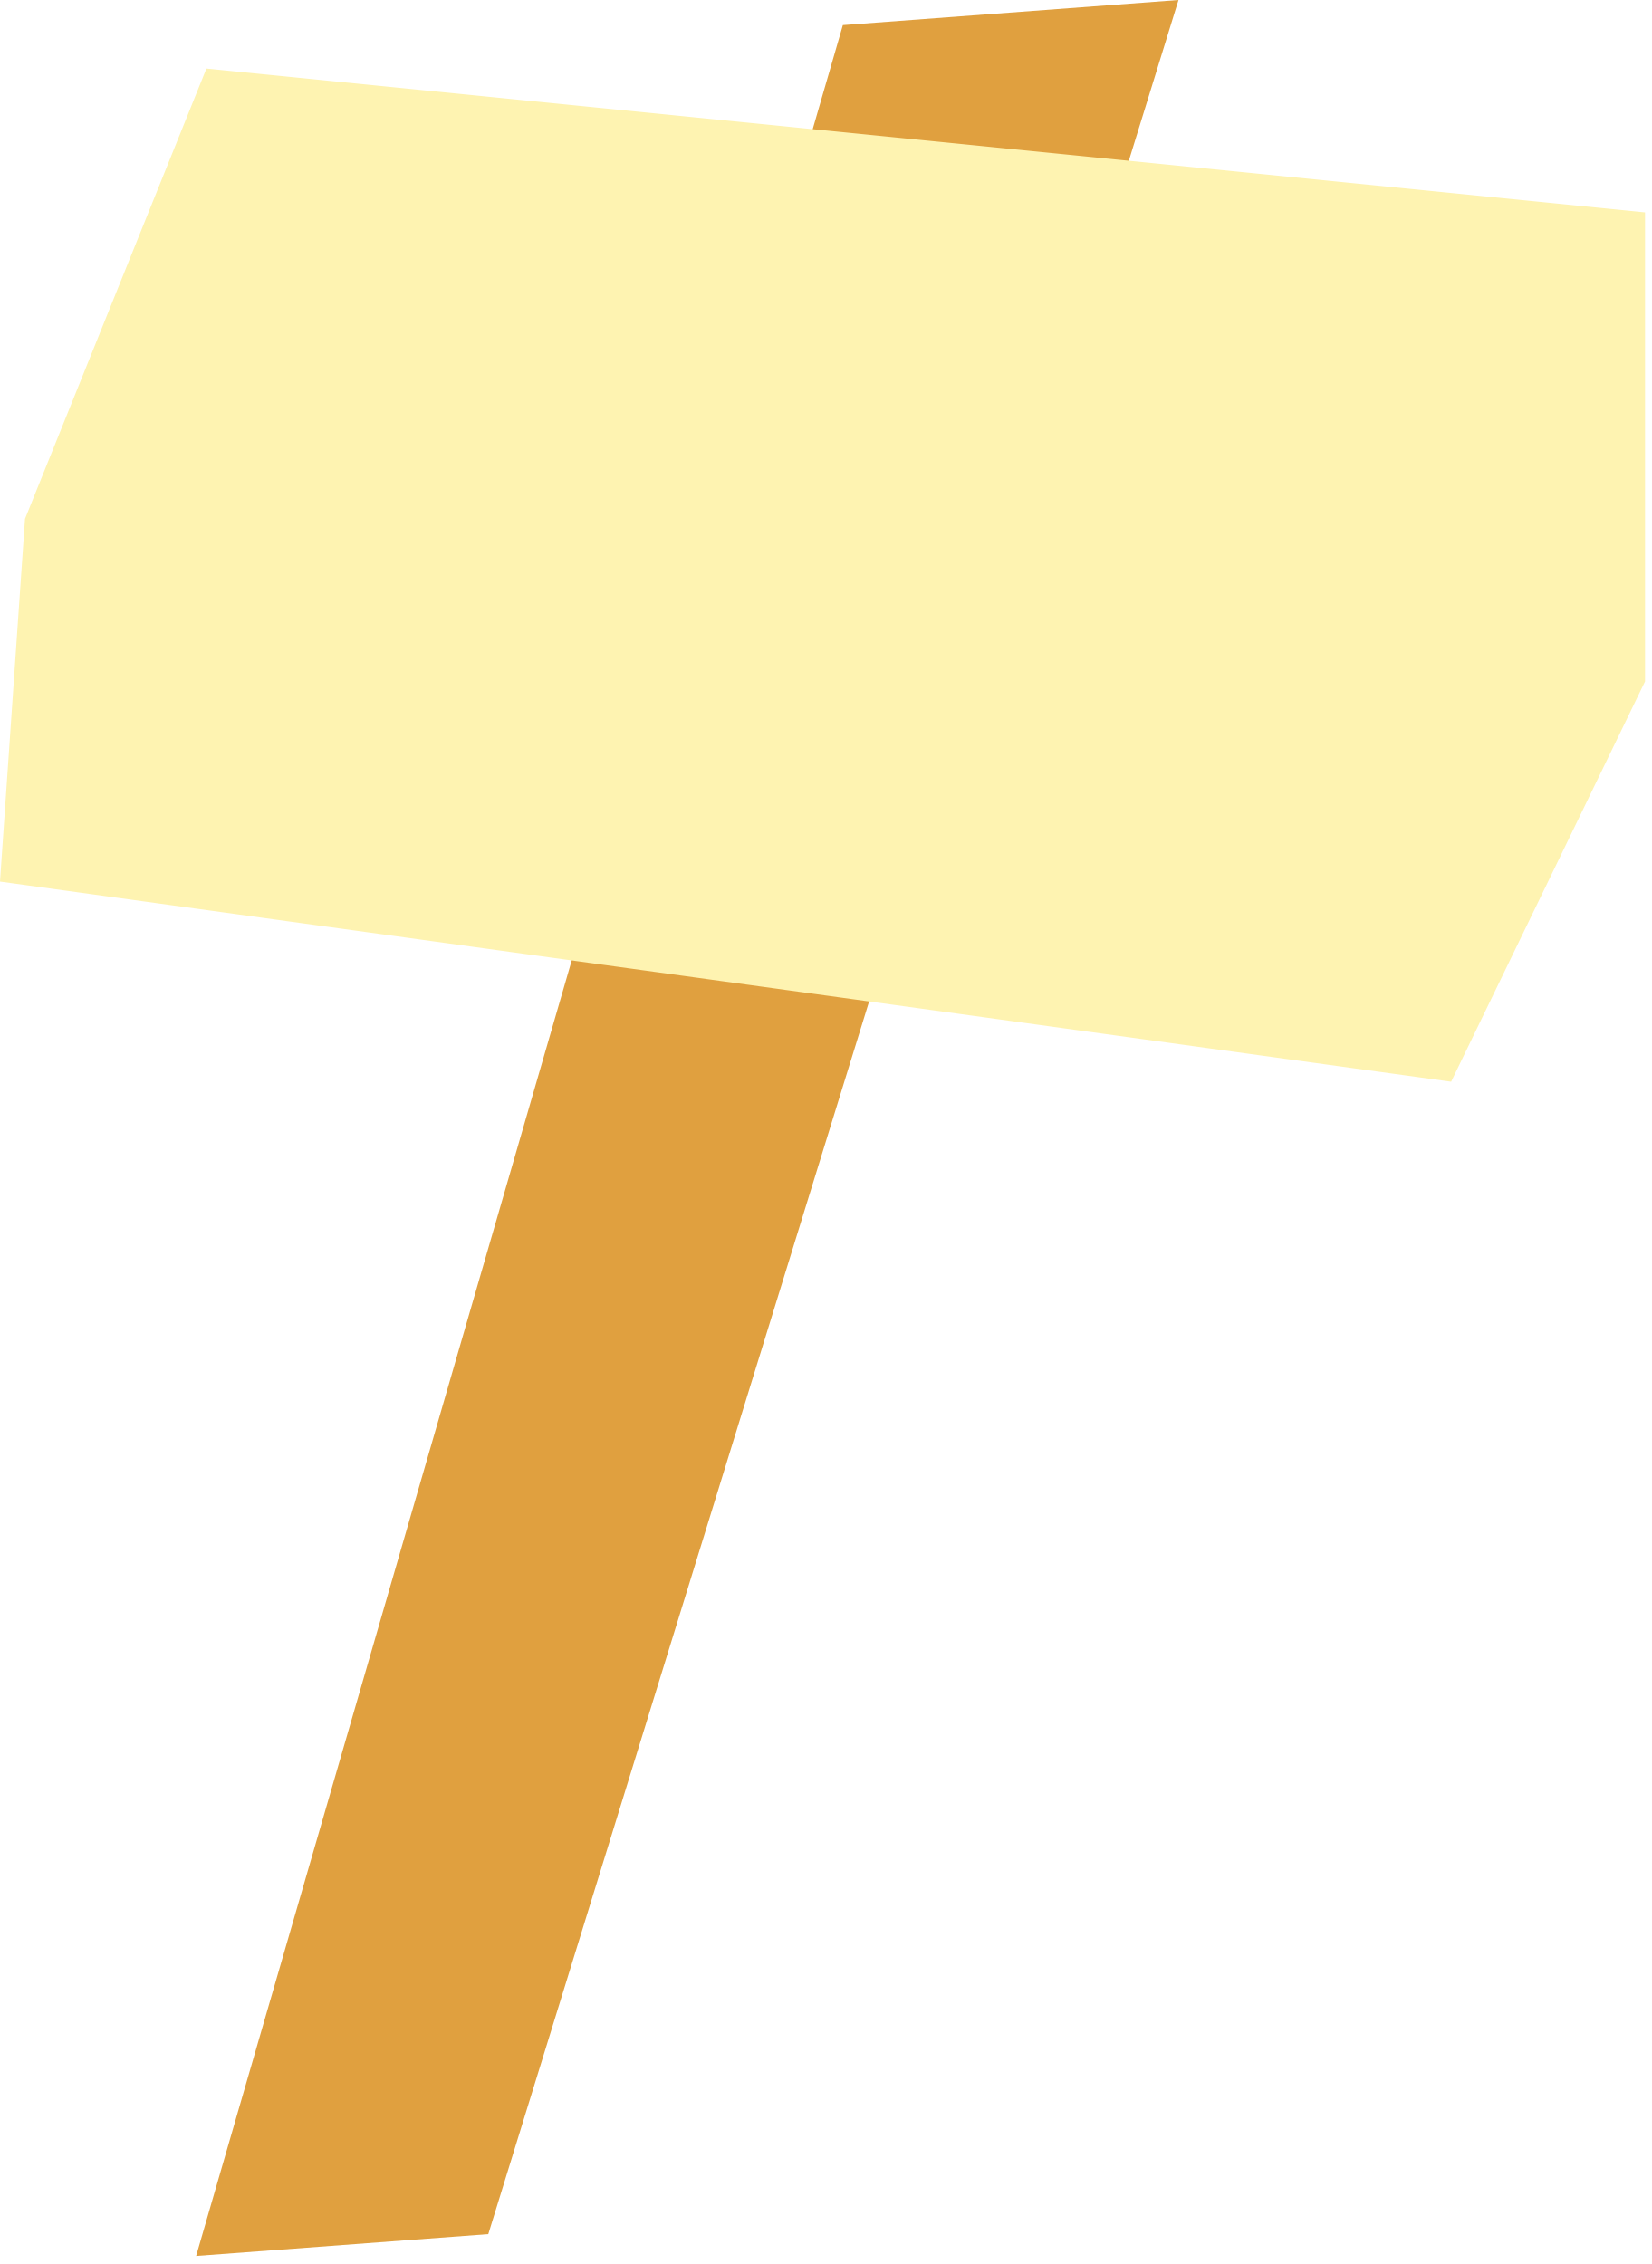
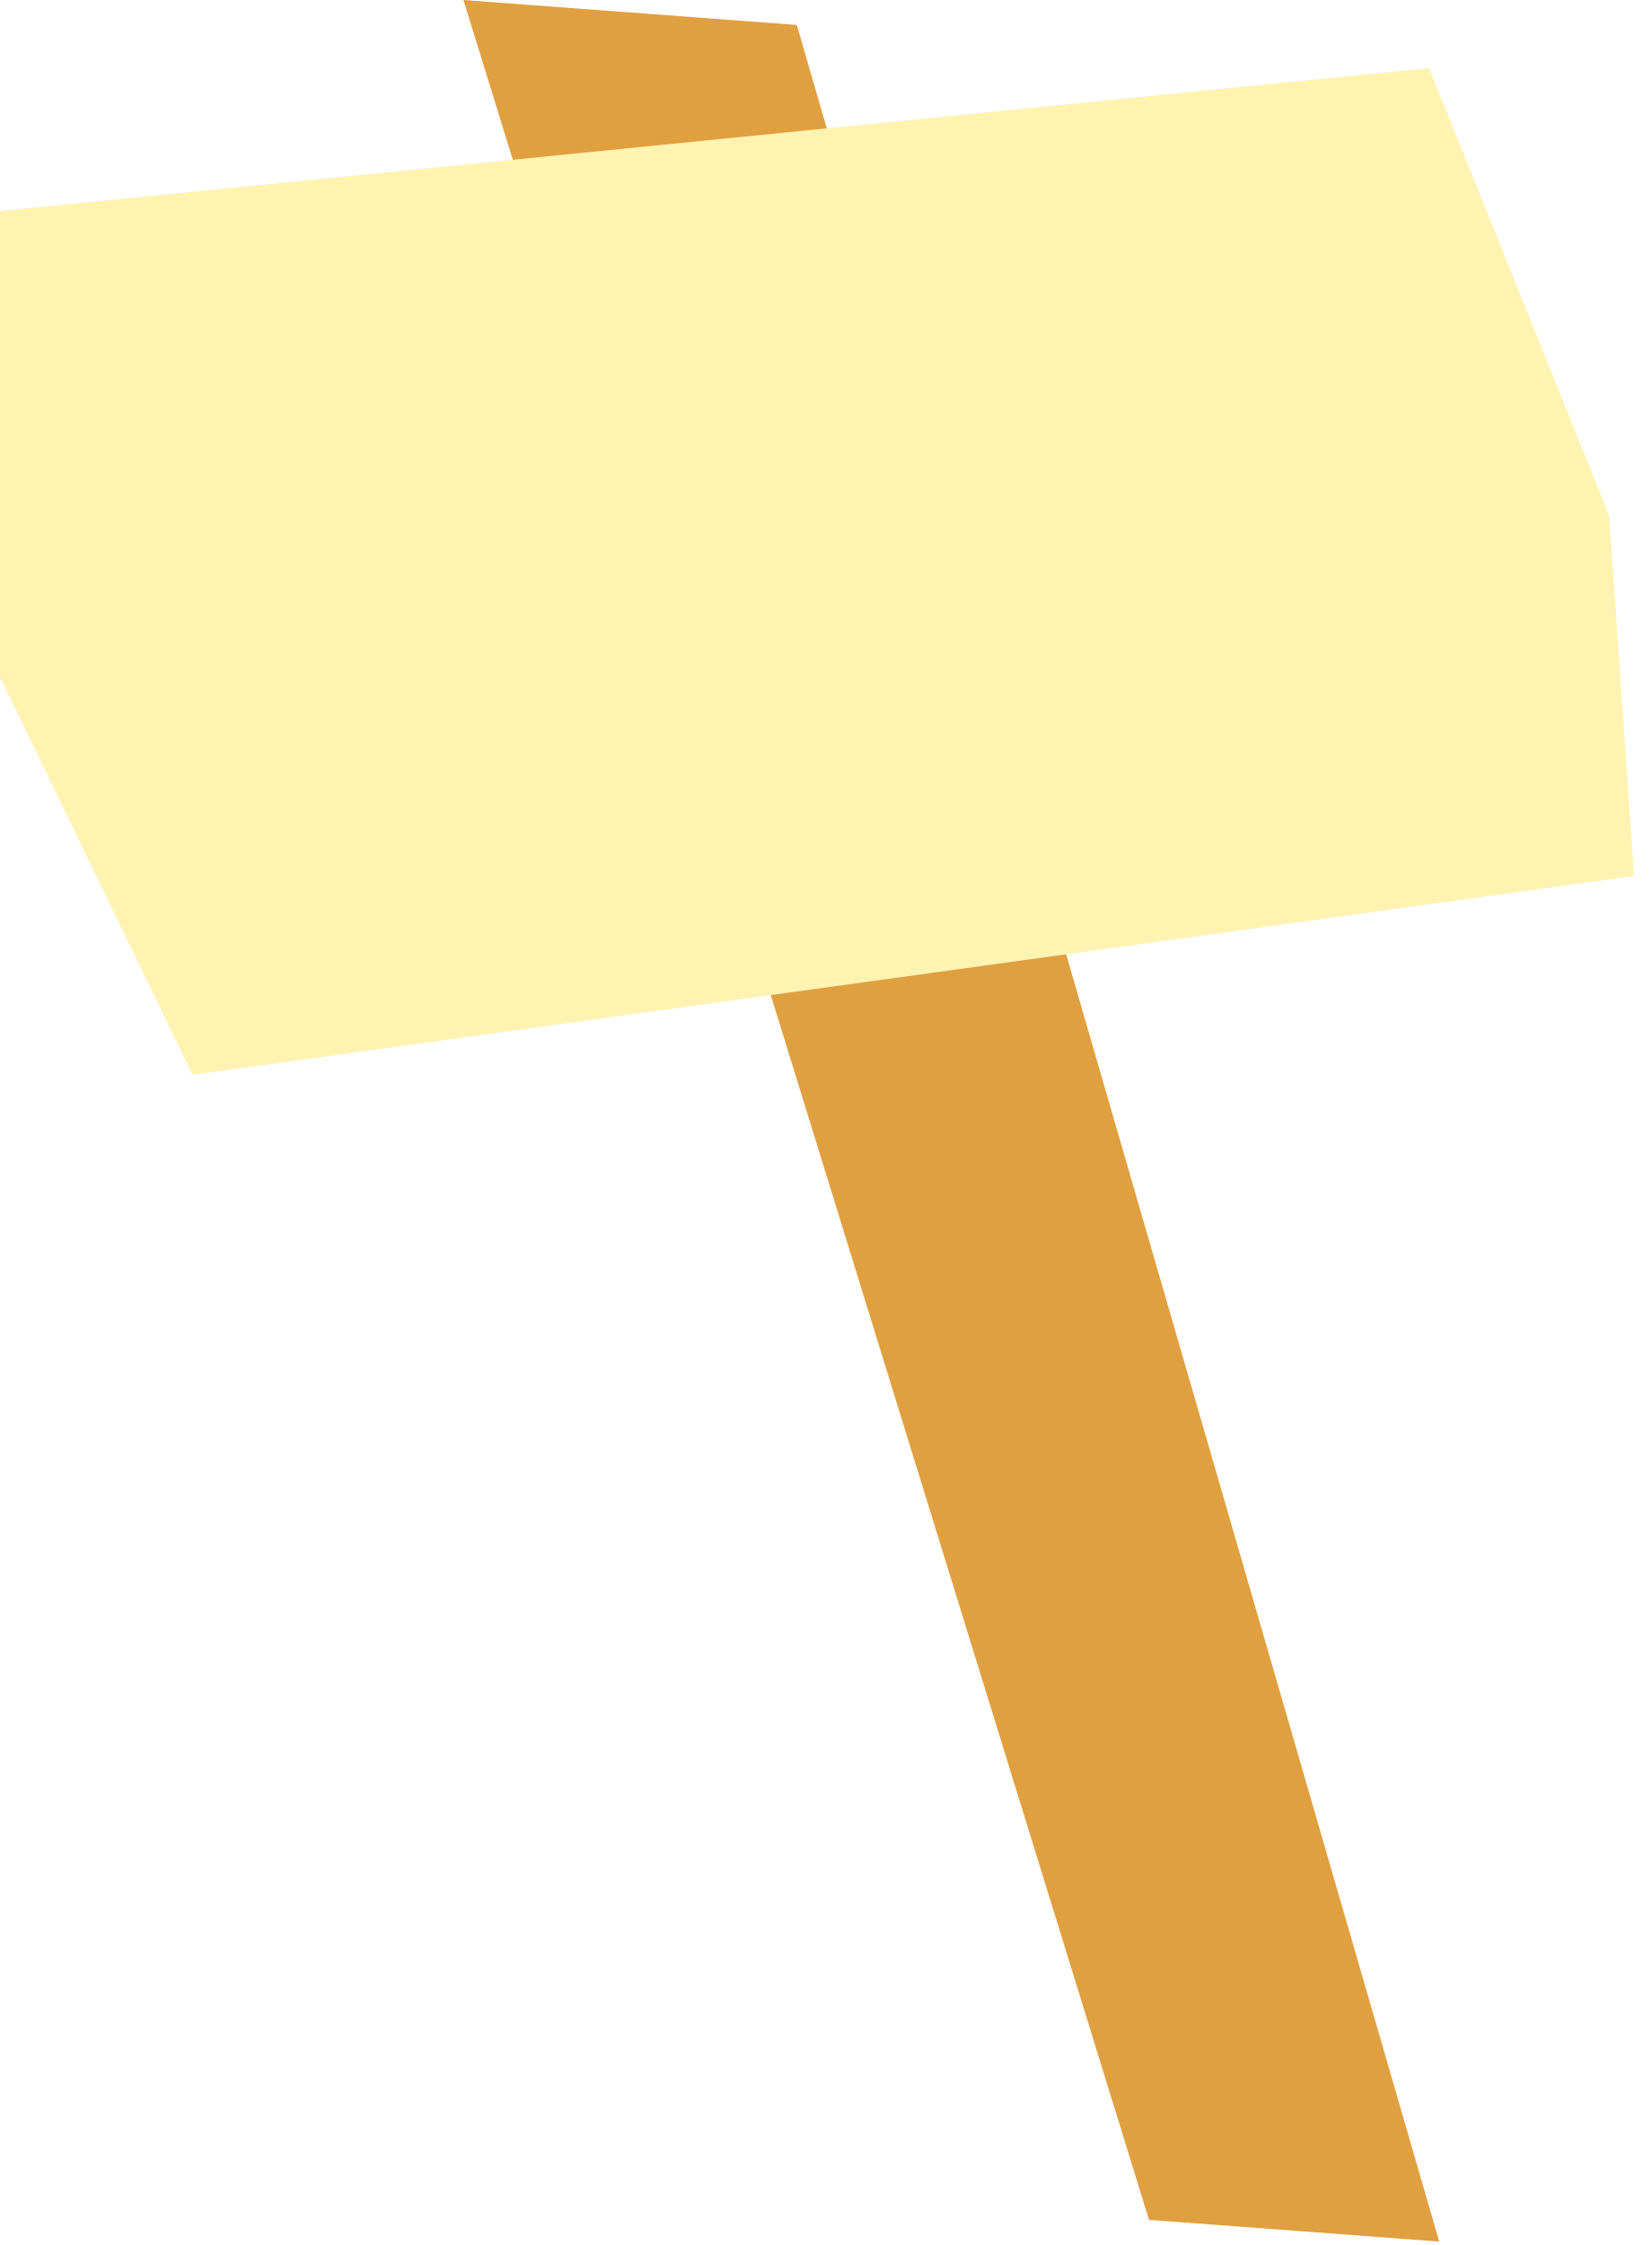
- <svg xmlns="http://www.w3.org/2000/svg" width="132" height="181" viewBox="0 0 132 181" fill="none">
-   <path d="M35.639 174.353L21.804 175.387L70.829 6.261L87.958 4.98L35.639 174.353Z" fill="#E0A03F" stroke="#E0A03F" stroke-width="9" />
-   <path d="M2 41.48L16.5 5.48L131.5 16.98V54.48L116 86.48L0 70.48L2 41.48Z" fill="#FEF3B1" />
+ <svg xmlns="http://www.w3.org/2000/svg" width="78" height="106" viewBox="0 0 78 106" fill="none">
+   <path d="M56.255 102.315L64.373 102.922L35.604 3.674L25.552 2.922L56.255 102.315Z" fill="#E0A03F" stroke="#E0A03F" stroke-width="5.281" />
+   <path d="M75.994 24.342L67.485 3.216L4.57764e-05 9.964V31.97L9.096 50.749L77.168 41.36L75.994 24.342Z" fill="#FEF3B1" />
</svg>
